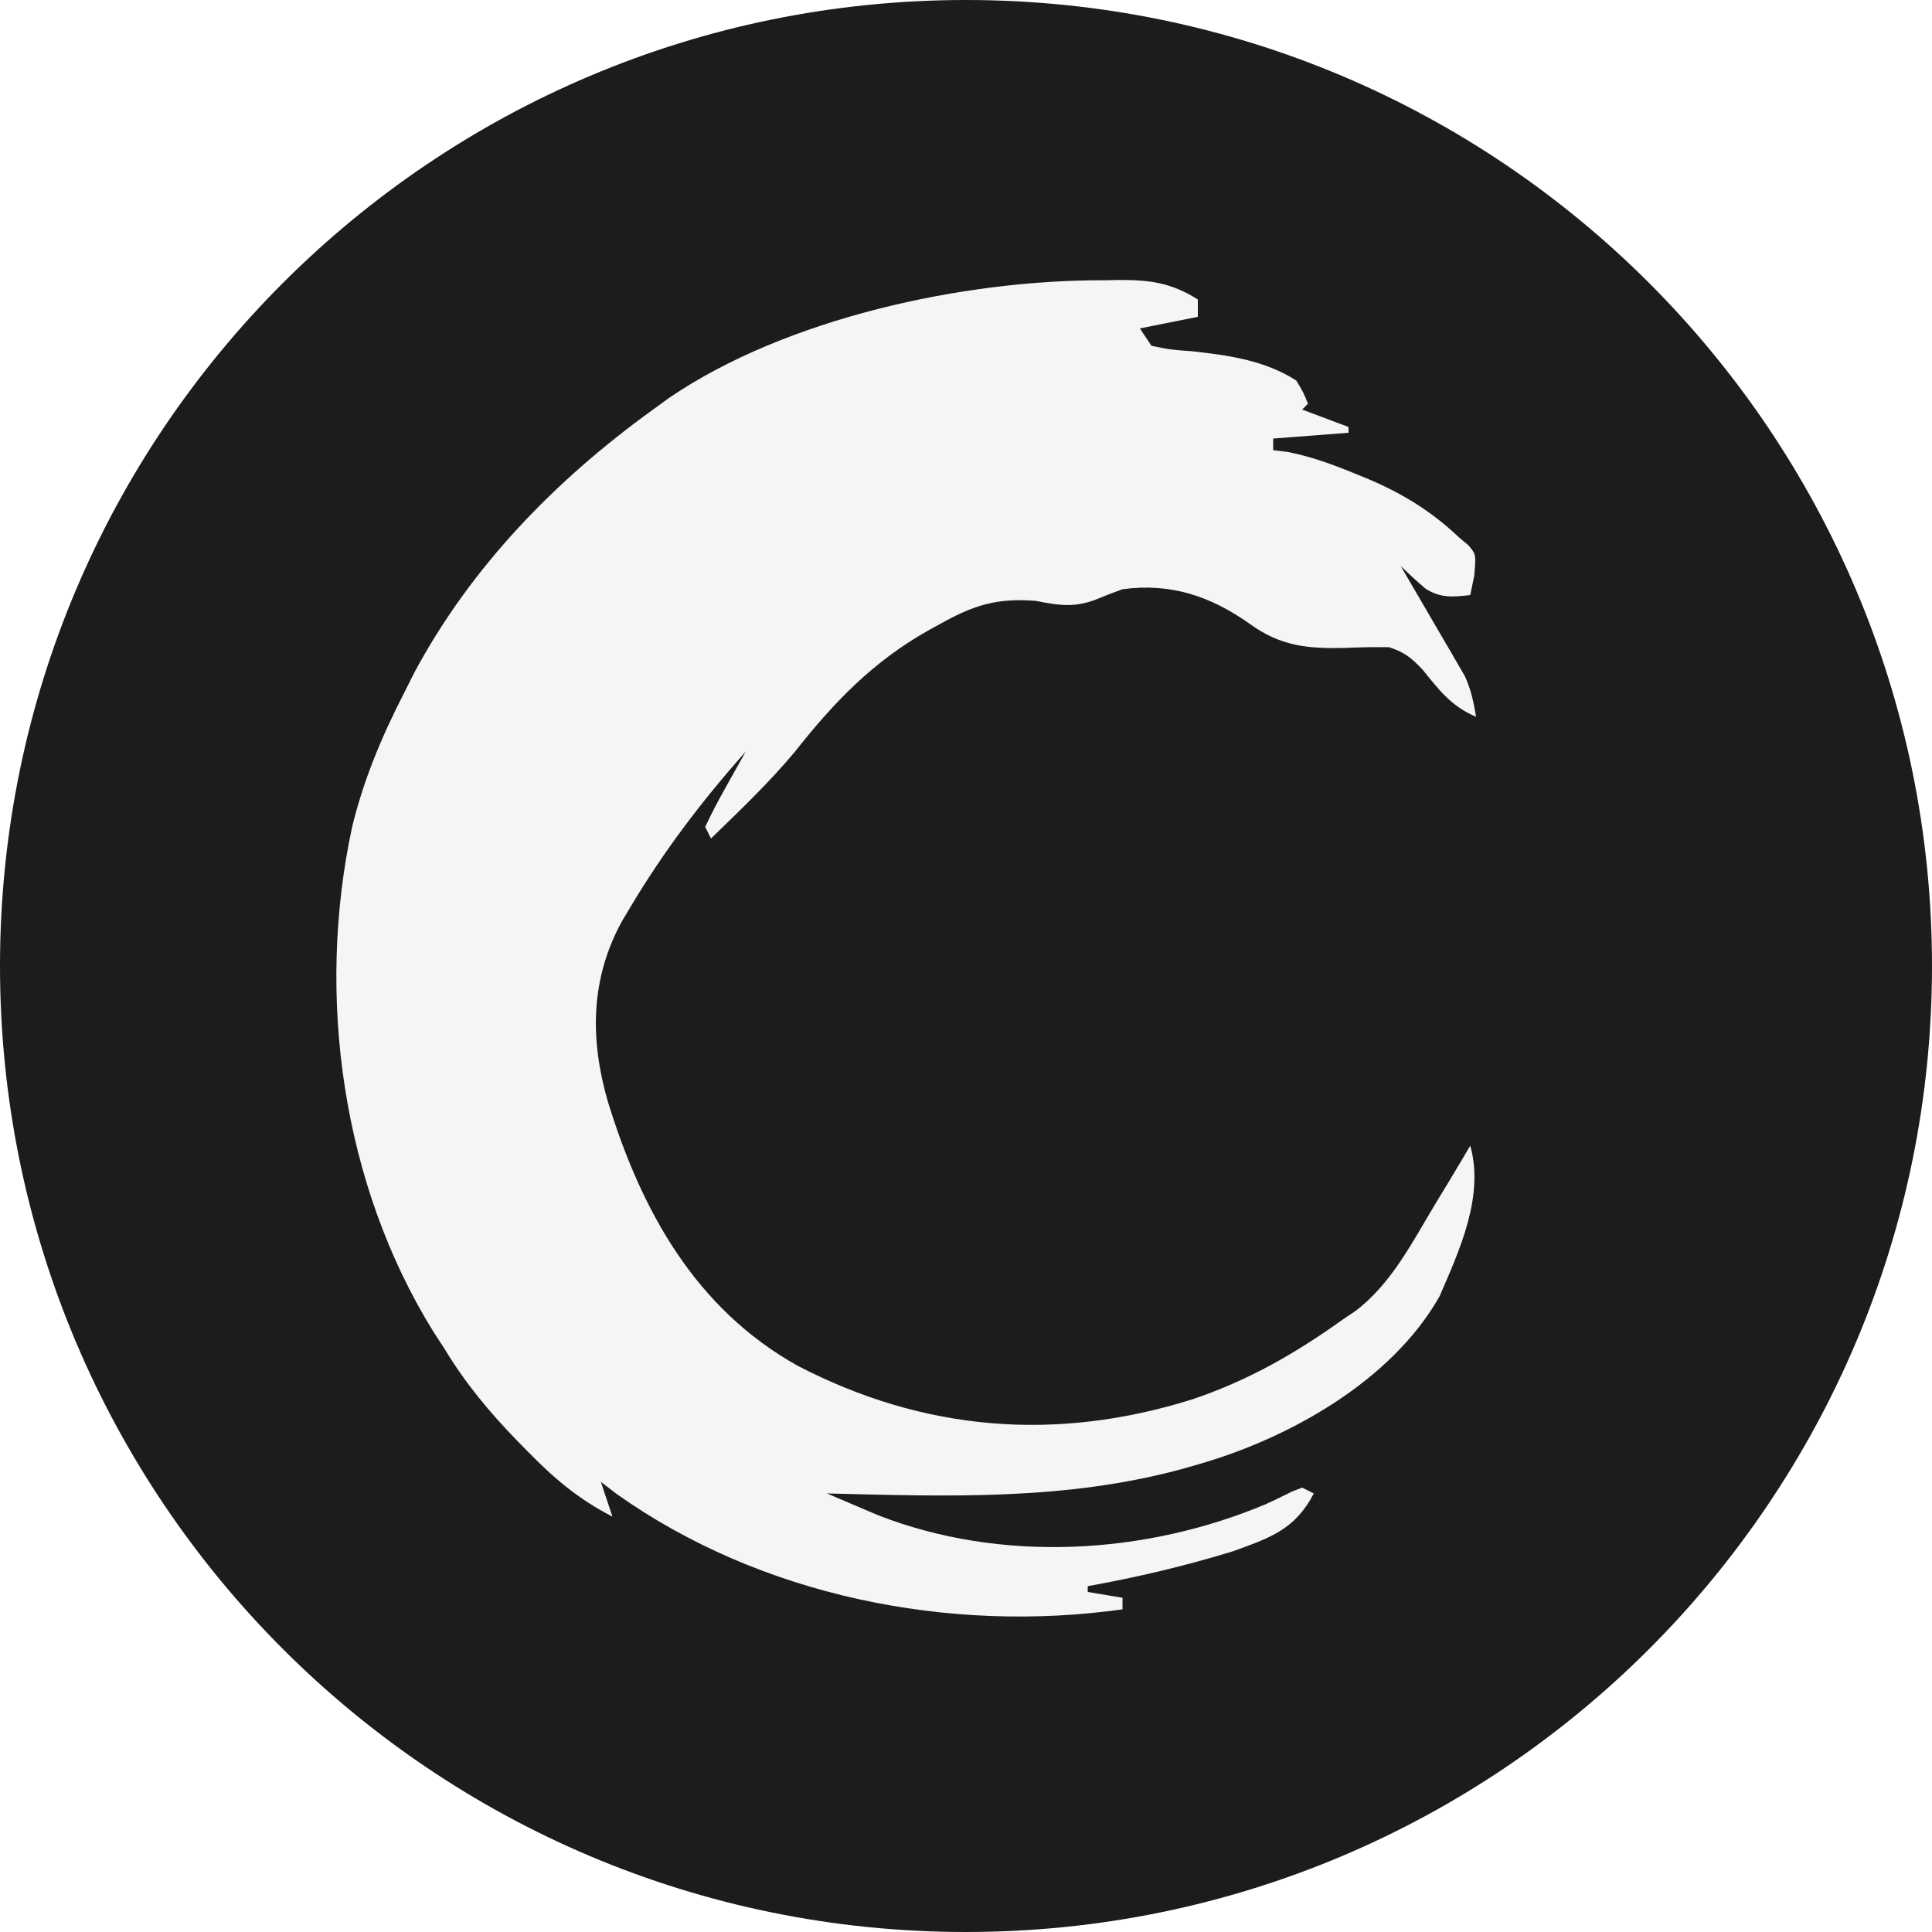
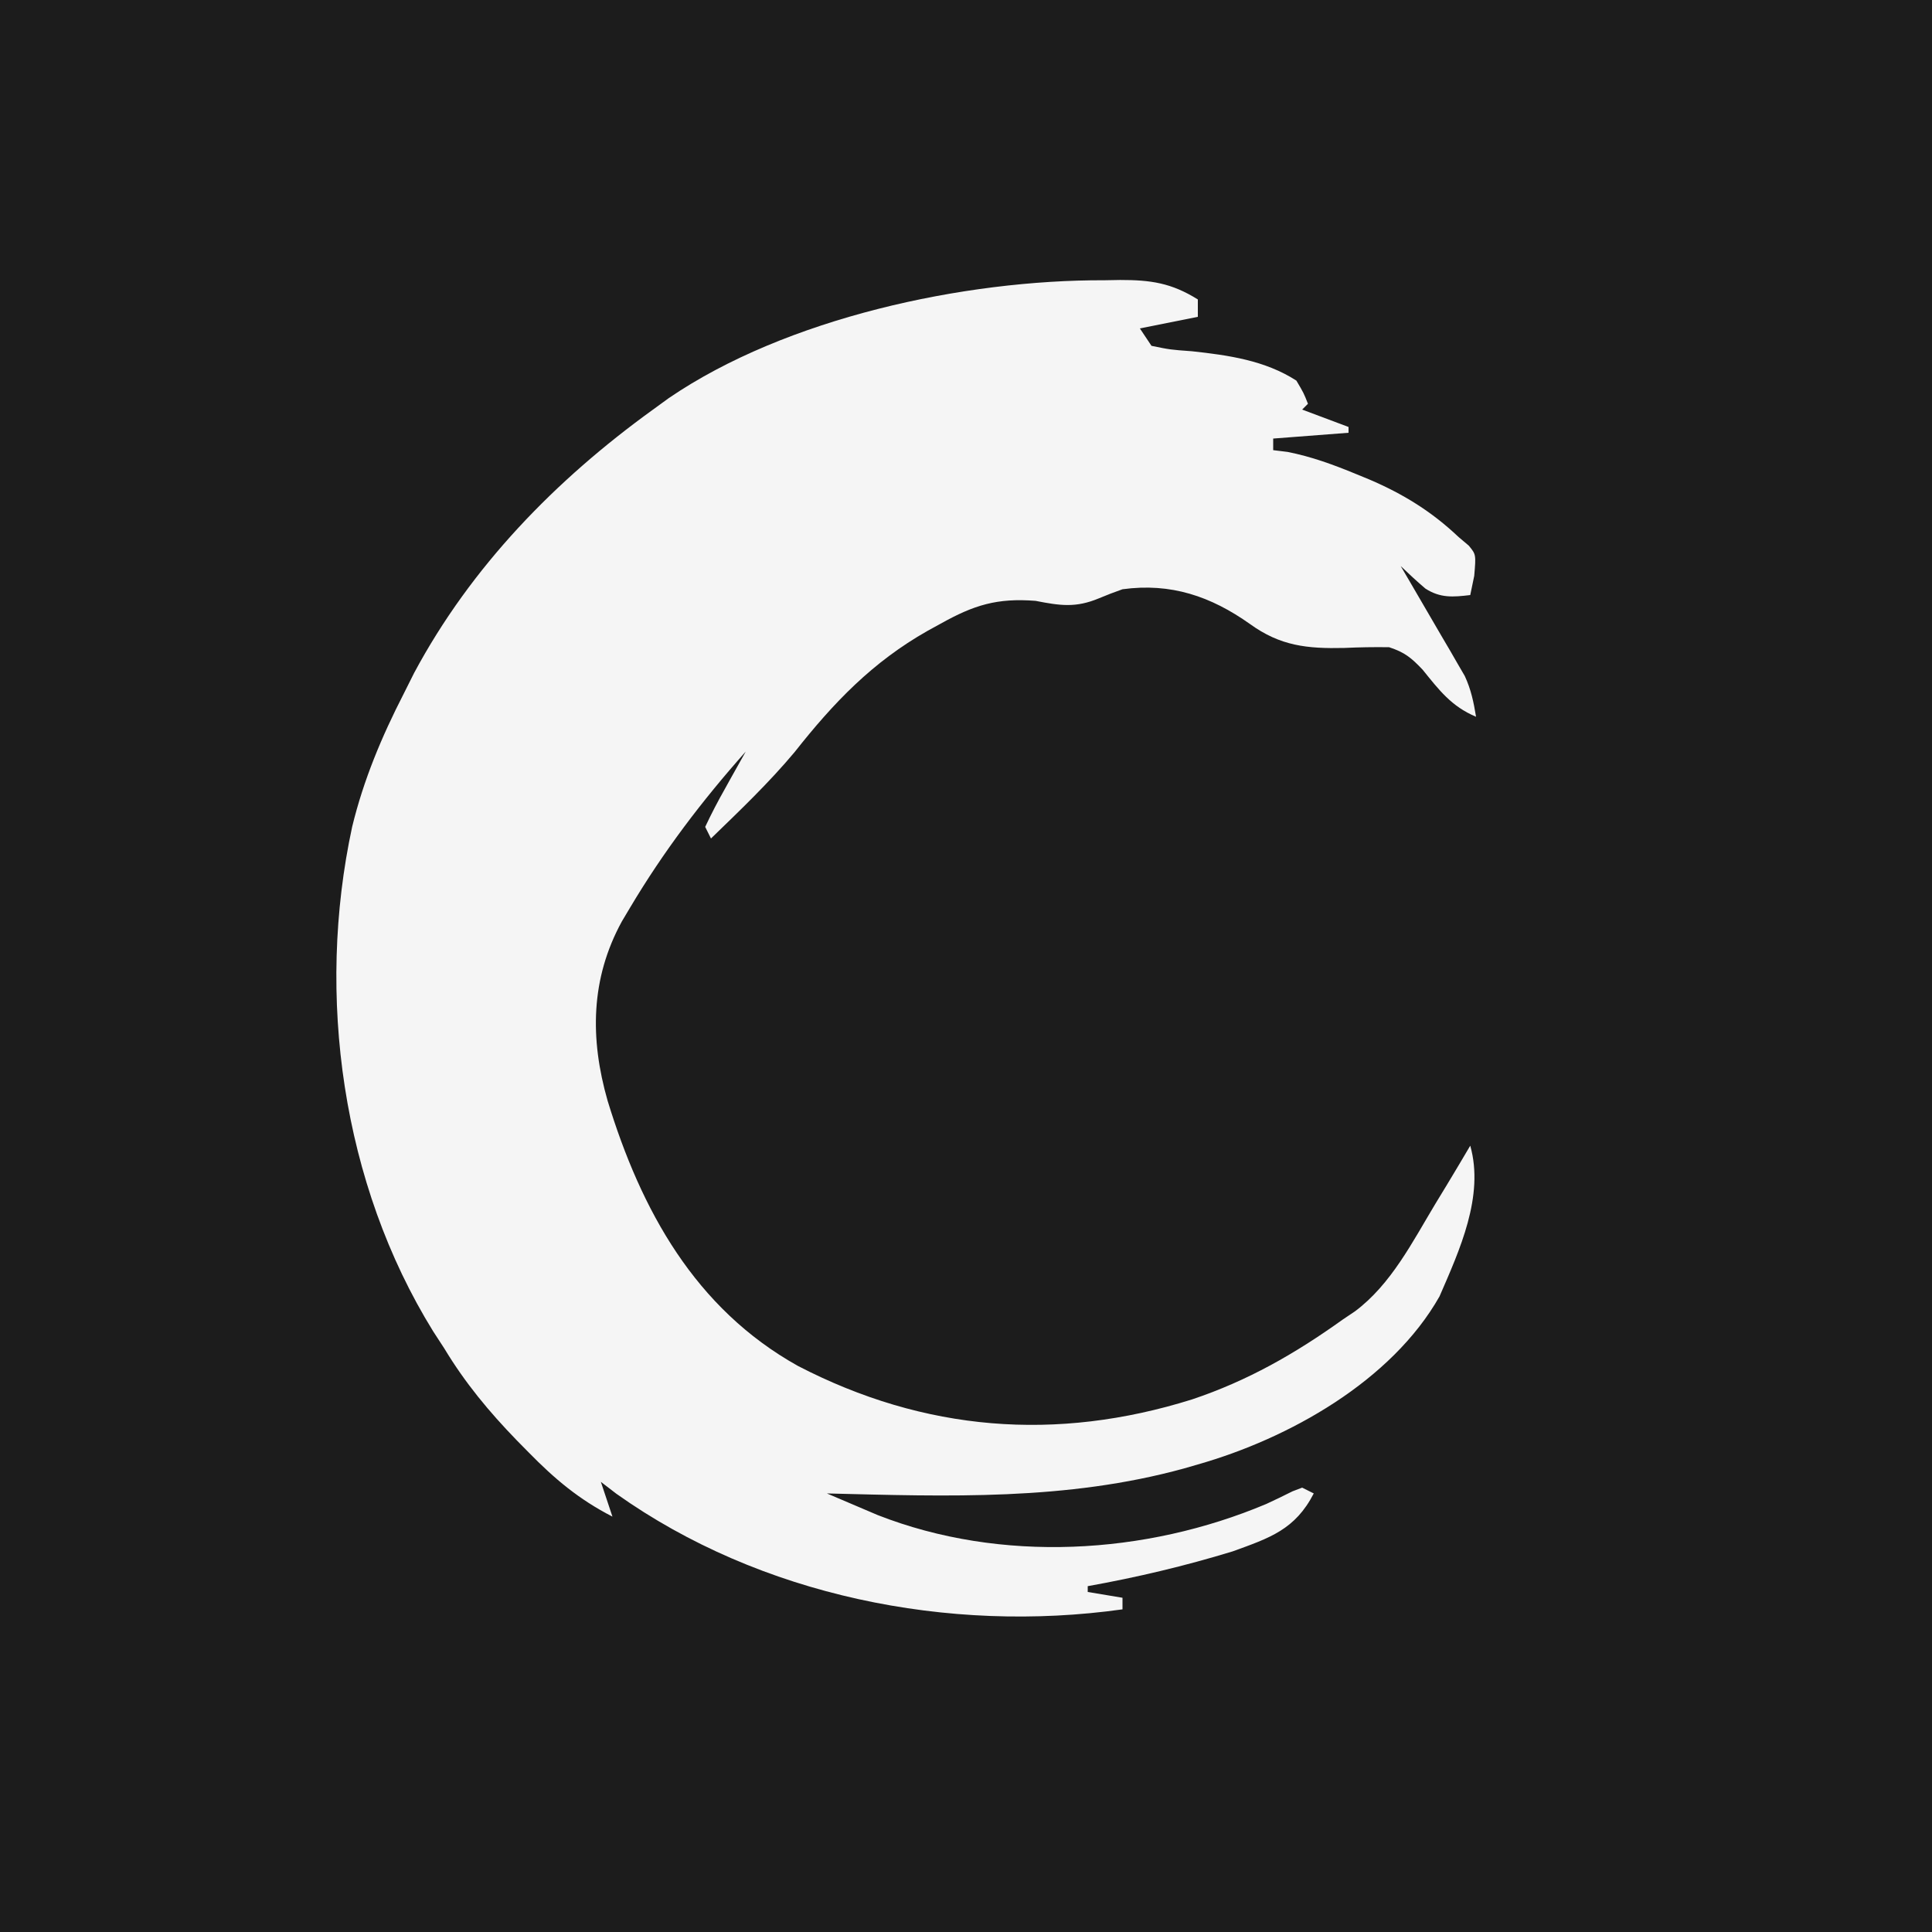
<svg xmlns="http://www.w3.org/2000/svg" version="1.1" viewBox="0 0 300 300">
  <style>
path { fill: #f5f5f5; }
</style>
-   <circle cx="150" cy="150" r="150" fill="#1c1c1c" />
+   <rect width="300" height="300" fill="#1c1c1c" />
  <g transform="translate(15 15) scale(0.9)">
    <path d="M0 0 C0.897 -0.016 1.794 -0.032 2.719 -0.049 C7.968 -0.053 11.546 0.449 16.125 3.312 C16.125 4.303 16.125 5.293 16.125 6.312 C12.825 6.973 9.525 7.633 6.125 8.312 C7.115 9.797 7.115 9.797 8.125 11.312 C11.359 11.975 11.359 11.975 15.125 12.25 C21.415 12.934 27.708 13.823 33.125 17.312 C34.387 19.445 34.387 19.445 35.125 21.312 C34.795 21.642 34.465 21.973 34.125 22.312 C36.765 23.302 39.405 24.293 42.125 25.312 C42.125 25.642 42.125 25.973 42.125 26.312 C35.69 26.808 35.69 26.808 29.125 27.312 C29.125 27.973 29.125 28.633 29.125 29.312 C29.944 29.413 30.762 29.514 31.605 29.617 C35.79 30.444 39.503 31.819 43.438 33.438 C44.188 33.746 44.938 34.054 45.711 34.372 C51.569 36.878 56.48 39.907 61.125 44.312 C61.701 44.798 62.277 45.284 62.871 45.785 C64.125 47.312 64.125 47.312 63.812 51 C63.472 52.64 63.472 52.64 63.125 54.312 C60.157 54.666 57.969 54.854 55.391 53.199 C53.922 51.957 52.518 50.639 51.125 49.312 C51.572 50.074 52.02 50.836 52.48 51.621 C54.369 54.847 56.248 58.079 58.125 61.312 C58.889 62.612 58.889 62.612 59.668 63.938 C60.327 65.082 60.327 65.082 61 66.25 C61.389 66.919 61.779 67.588 62.18 68.277 C63.258 70.598 63.713 72.795 64.125 75.312 C59.865 73.519 57.757 70.712 54.906 67.188 C52.953 65.131 51.82 64.195 49.125 63.312 C46.512 63.273 43.979 63.318 41.375 63.438 C34.996 63.584 30.36 63.104 25.125 59.312 C18.368 54.526 11.478 52.173 3.125 53.312 C1.755 53.791 0.4 54.313 -0.938 54.875 C-4.927 56.539 -7.605 56.151 -11.875 55.312 C-18.495 54.795 -22.503 56.031 -28.25 59.25 C-28.993 59.658 -29.736 60.065 -30.502 60.485 C-40.019 65.876 -46.695 72.851 -53.426 81.383 C-57.877 86.708 -62.896 91.485 -67.875 96.312 C-68.205 95.653 -68.535 94.993 -68.875 94.312 C-67.798 92.03 -66.68 89.877 -65.438 87.688 C-65.099 87.076 -64.761 86.465 -64.412 85.836 C-63.574 84.324 -62.725 82.818 -61.875 81.312 C-69.445 89.831 -76.047 98.513 -81.875 108.312 C-82.329 109.074 -82.782 109.836 -83.25 110.621 C-88.672 120.529 -88.765 130.881 -85.711 141.555 C-79.936 160.436 -70.64 177.394 -52.875 187.312 C-31.066 198.617 -8.311 200.431 15.117 193.094 C24.741 189.872 32.898 185.203 41.125 179.312 C41.821 178.845 42.517 178.377 43.234 177.895 C49.477 173.241 53.17 165.879 57.125 159.312 C57.754 158.279 58.383 157.245 59.031 156.18 C60.409 153.898 61.775 151.611 63.125 149.312 C65.583 158.017 61.27 167.367 57.82 175.32 C49.535 189.944 31.812 199.848 16.125 204.312 C15.341 204.54 14.557 204.767 13.75 205 C-6.557 210.587 -27.013 209.832 -47.875 209.312 C-46.006 210.114 -44.134 210.91 -42.262 211.703 C-40.699 212.369 -40.699 212.369 -39.104 213.048 C-17.862 221.367 7.06 219.925 27.934 211.129 C29.452 210.427 30.961 209.704 32.453 208.949 C33.005 208.739 33.557 208.529 34.125 208.312 C34.785 208.643 35.445 208.972 36.125 209.312 C32.91 215.566 28.522 216.996 22.125 219.312 C13.911 221.823 5.579 223.801 -2.875 225.312 C-2.875 225.643 -2.875 225.972 -2.875 226.312 C-0.895 226.643 1.085 226.972 3.125 227.312 C3.125 227.972 3.125 228.632 3.125 229.312 C-26.859 233.521 -59.332 227.029 -84.188 209.375 C-85.074 208.694 -85.961 208.014 -86.875 207.312 C-86.215 209.292 -85.555 211.273 -84.875 213.312 C-90.641 210.355 -94.857 206.806 -99.375 202.188 C-100.036 201.517 -100.696 200.846 -101.377 200.155 C-106.167 195.212 -110.314 190.22 -113.875 184.312 C-114.516 183.328 -115.156 182.343 -115.816 181.328 C-131.55 155.892 -136.055 123.362 -129.782 94.291 C-127.806 86.165 -124.682 78.734 -120.875 71.312 C-120.29 70.145 -119.705 68.977 -119.102 67.773 C-109.268 49.393 -94.668 34.434 -77.875 22.312 C-76.979 21.66 -76.083 21.008 -75.16 20.336 C-54.929 6.524 -24.222 -0.089 0 0 Z " fill="#000000" transform="translate(173.875,31.6875)" />
    <path d="" fill="#000000" transform="translate(0,0)" />
    <path d="" fill="#000000" transform="translate(0,0)" />
  </g>
</svg>
